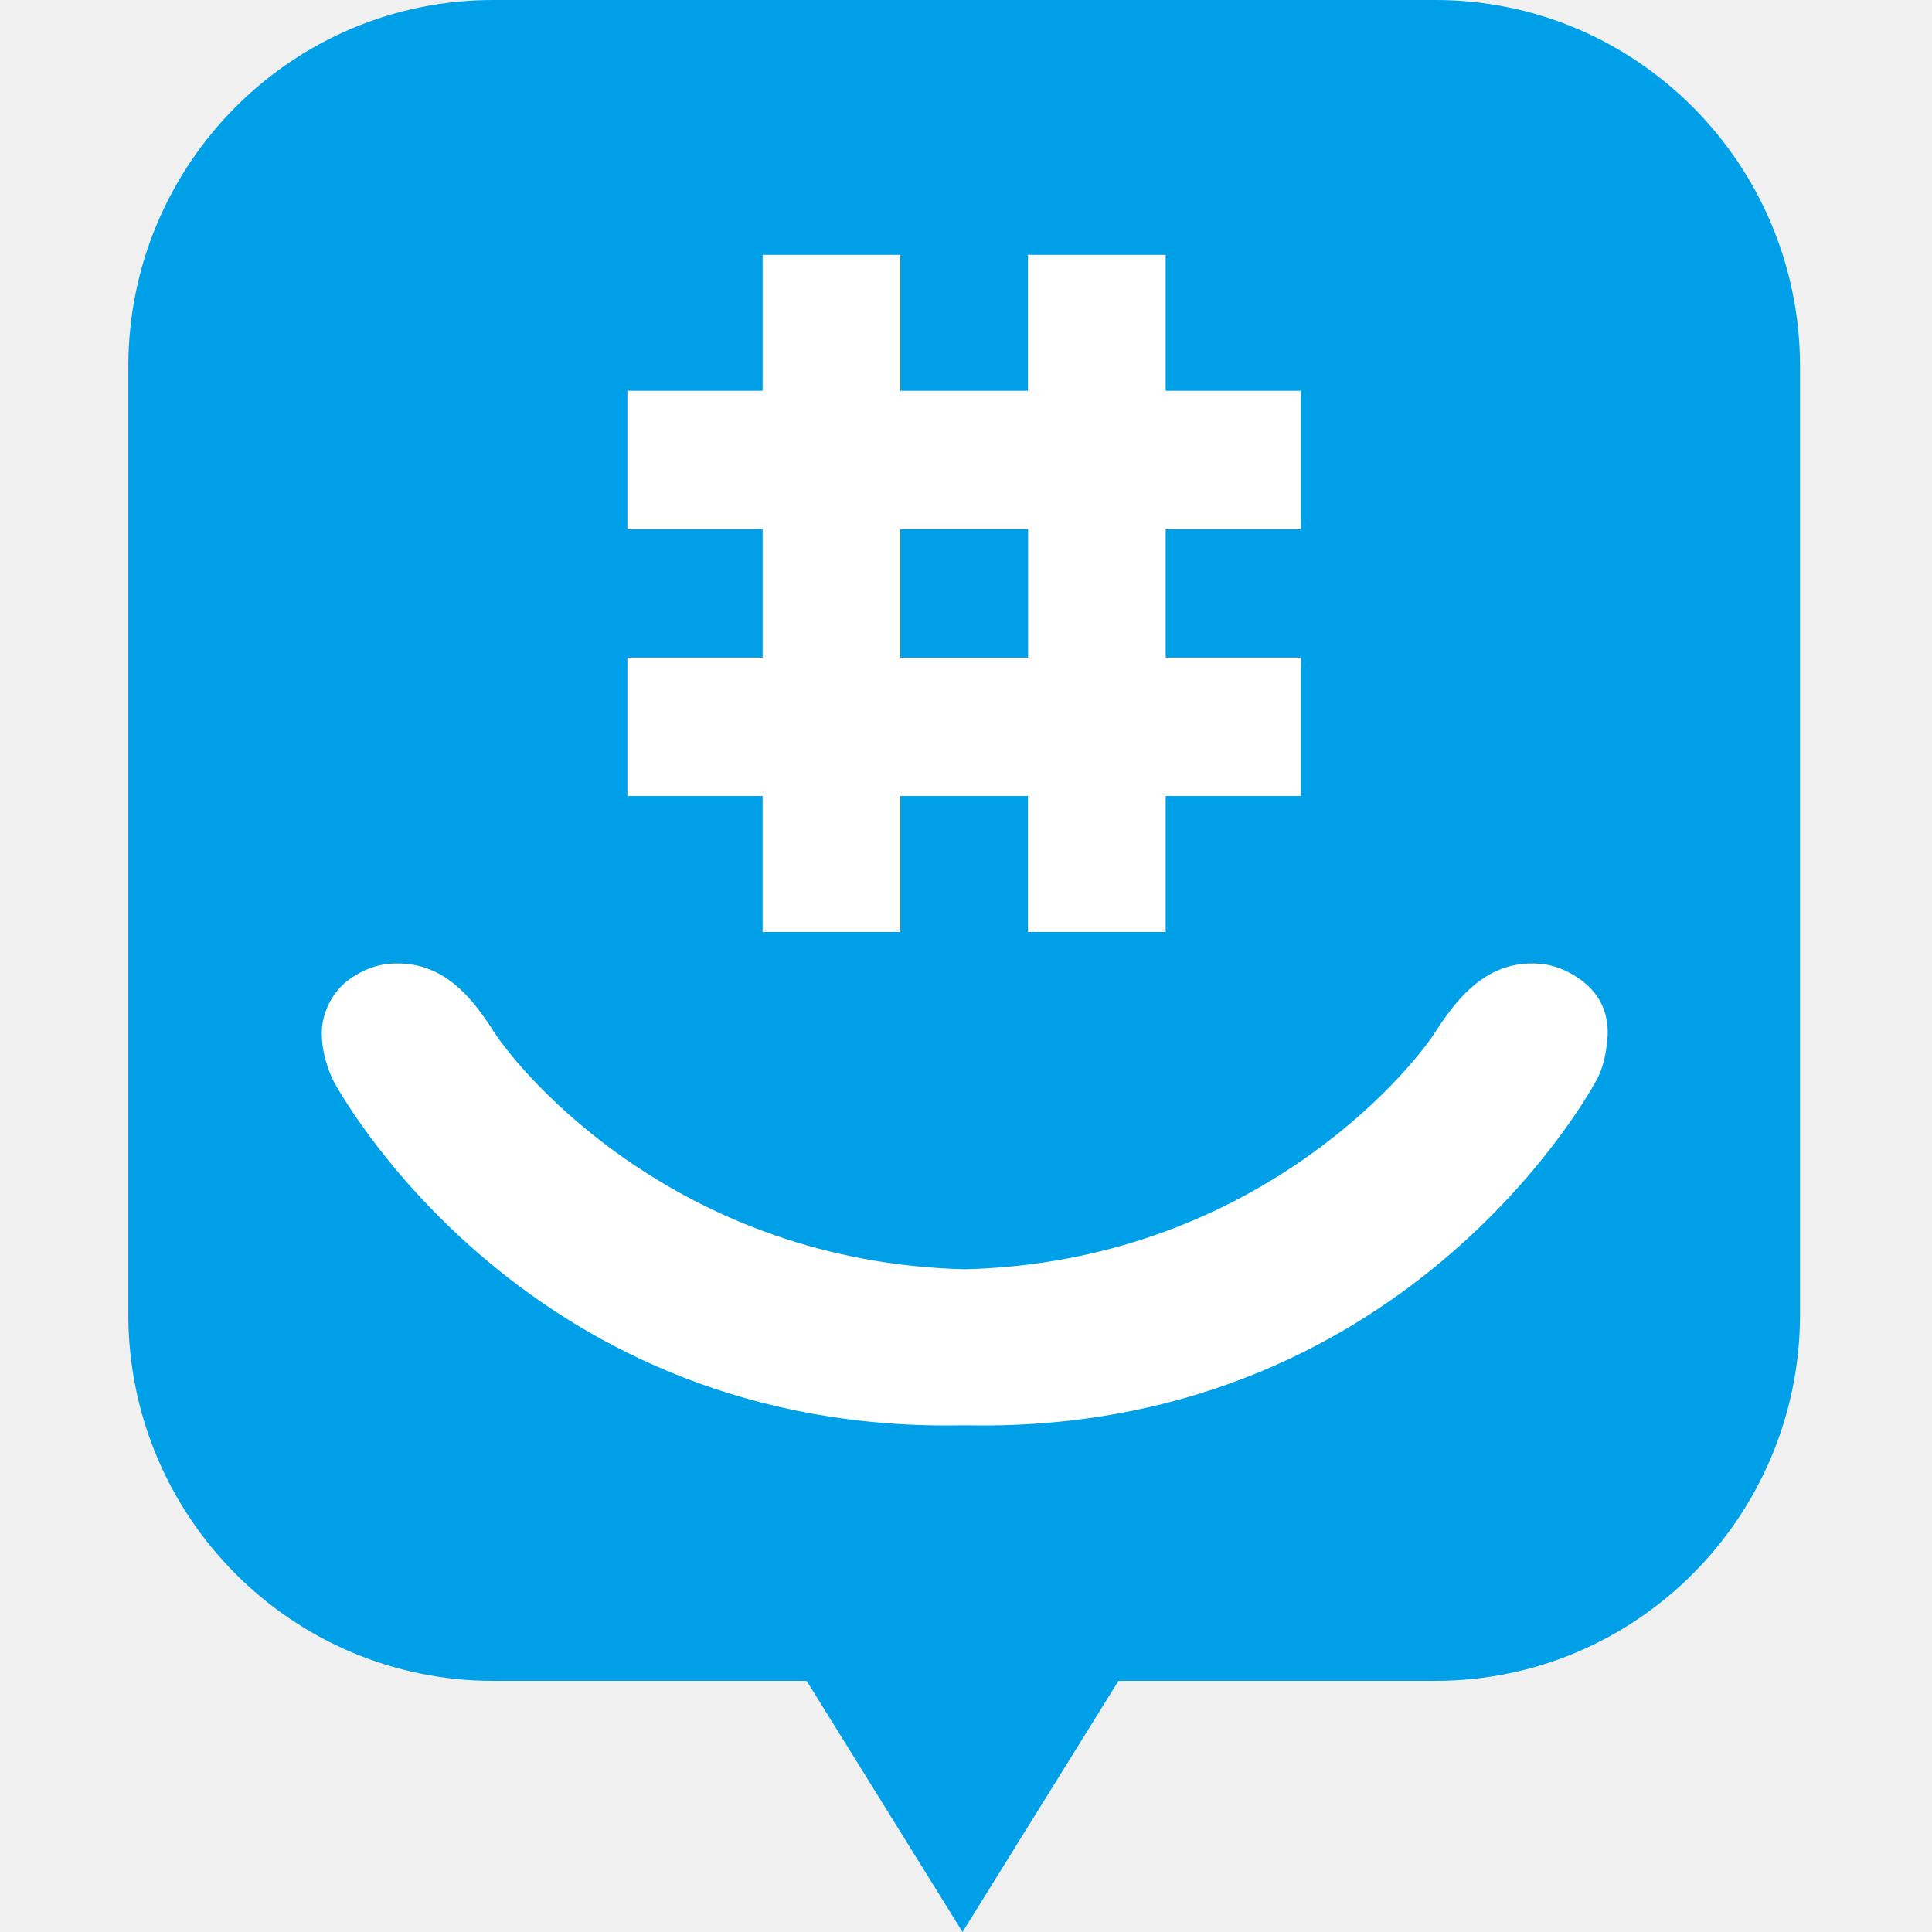
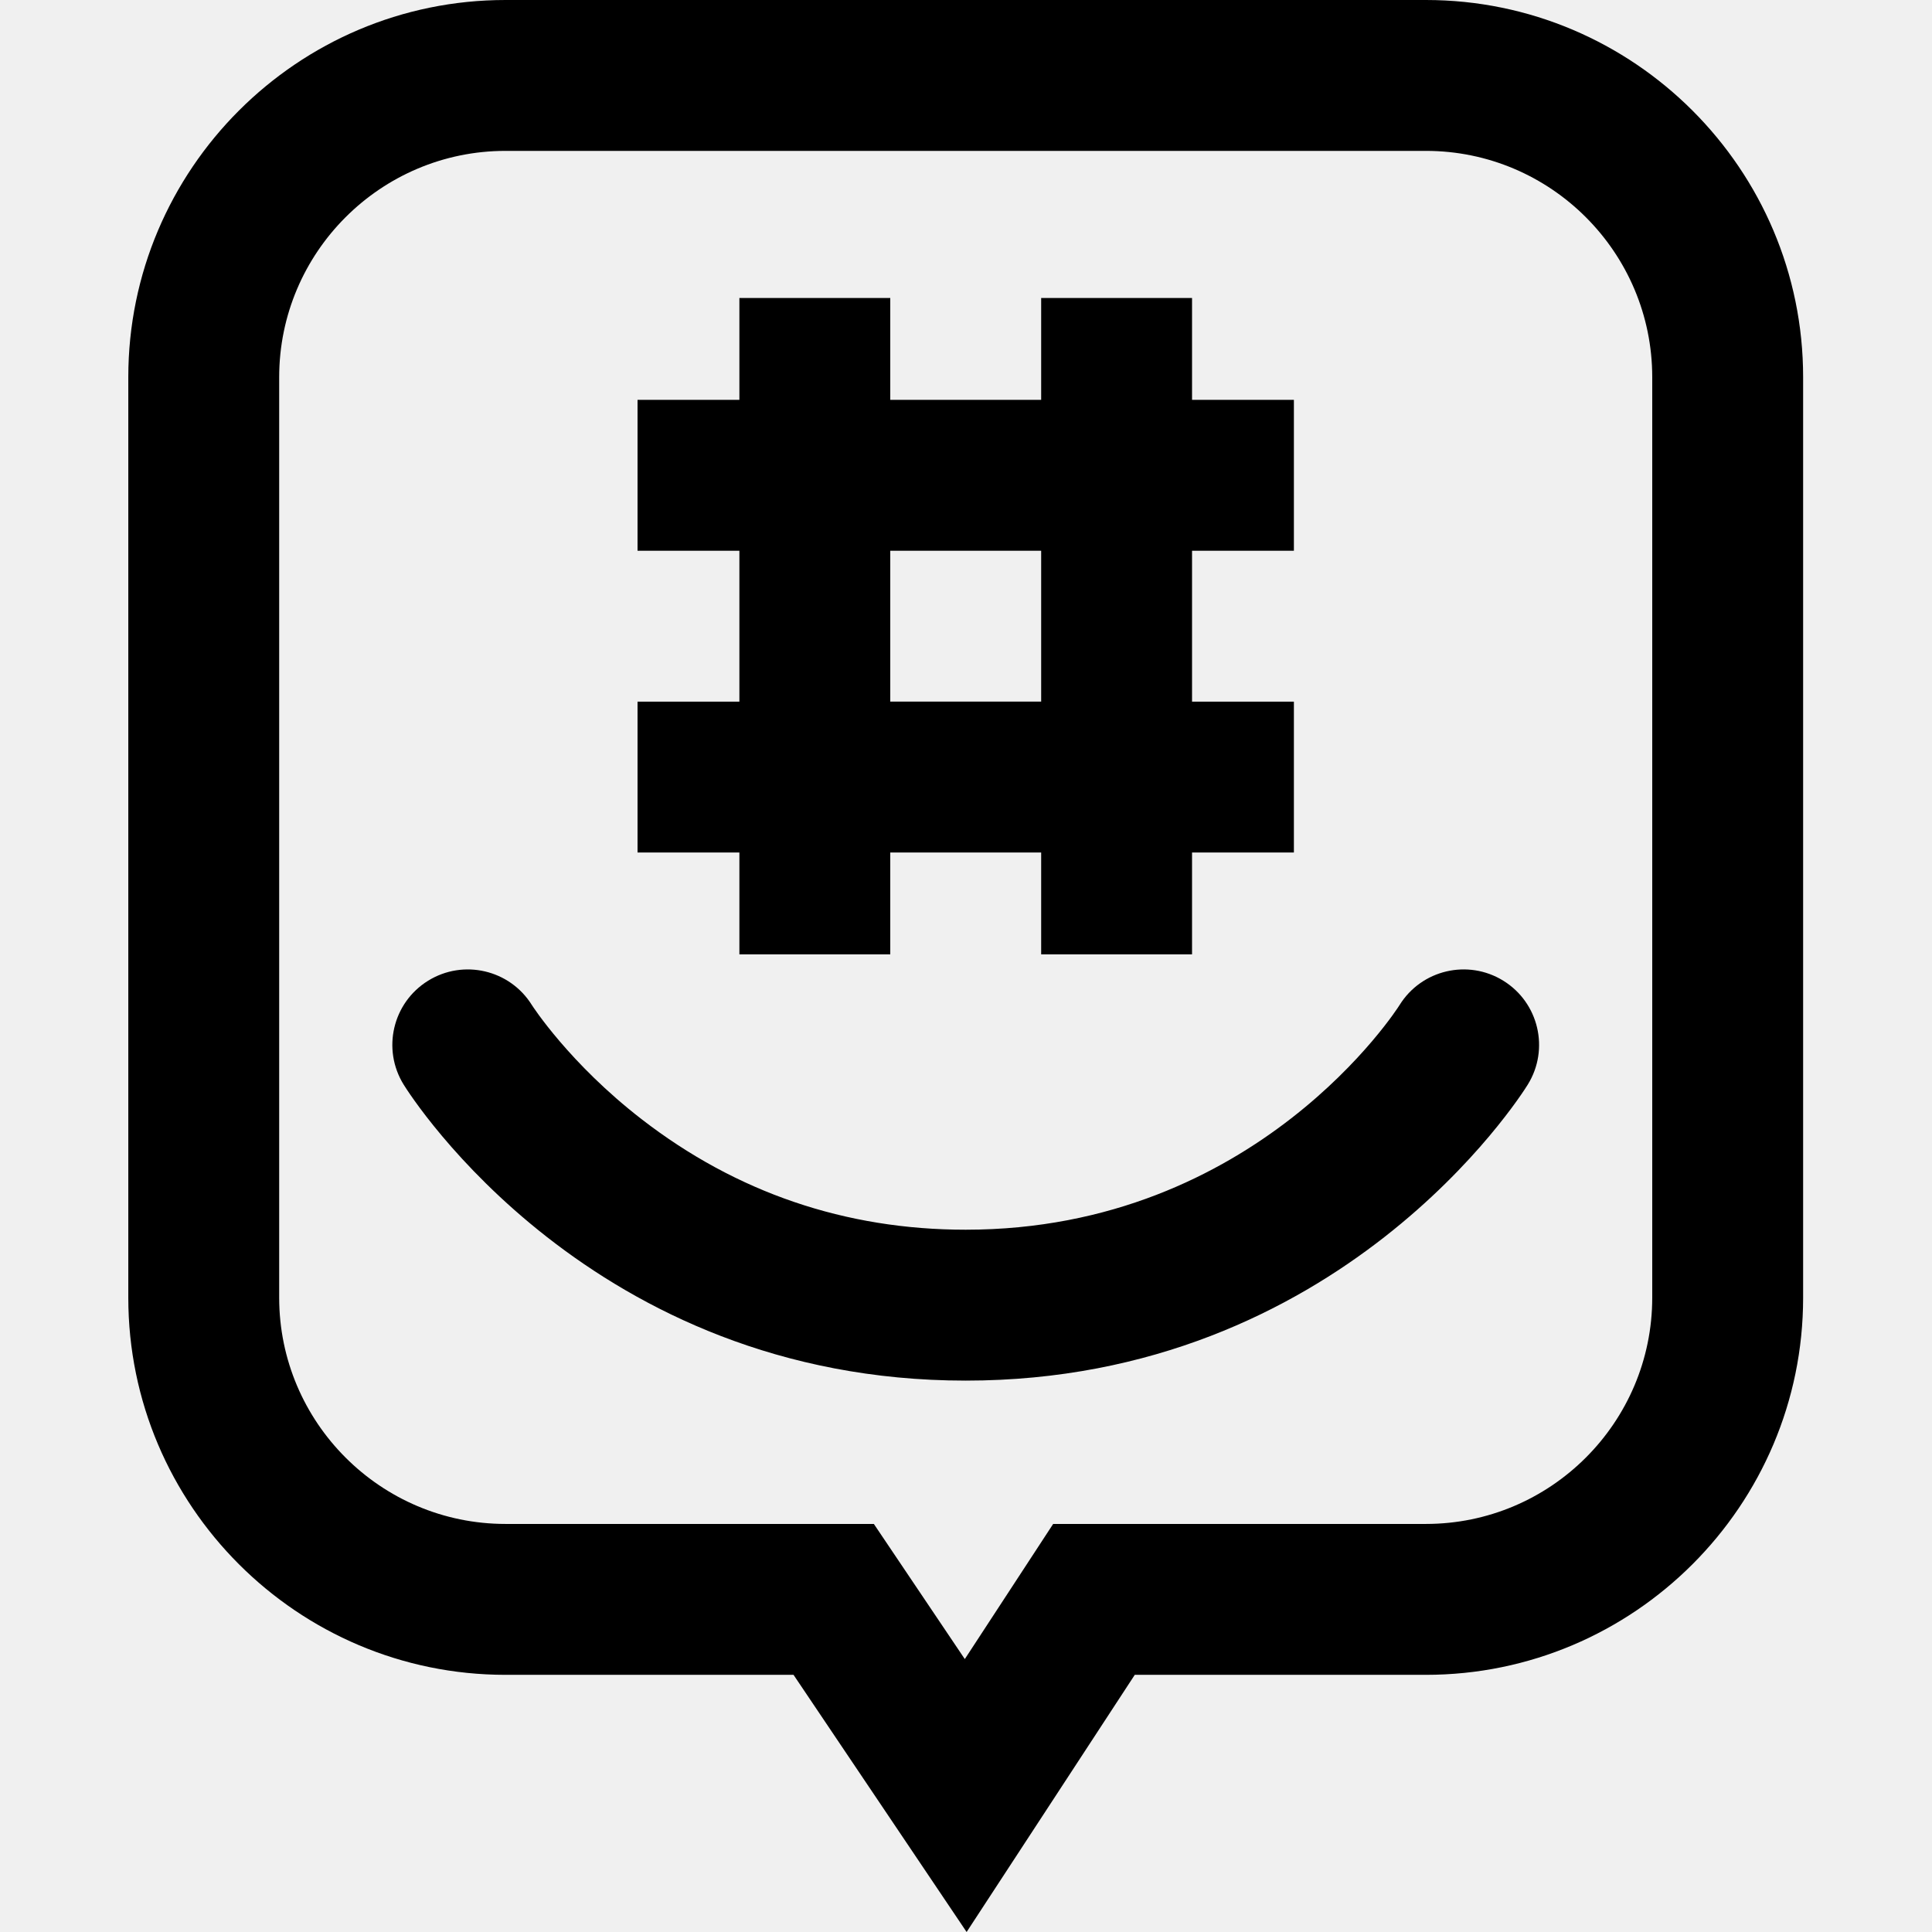
<svg xmlns="http://www.w3.org/2000/svg" height="512pt" viewBox="-34 0 512 512" width="512pt">
-   <path d="m346.359 0h-249.695c-53.387 0-96.664 43.516-96.664 97.191v251.062c0 53.672 43.273 97.188 96.664 97.188h83.105l41.312 66.559 41.324-66.559h83.953c53.383 0 96.668-43.516 96.668-97.188v-251.066c0-53.672-43.285-97.188-96.668-97.188zm0 0" fill="#00a0e9" />
-   <path d="m168.098 246.98h36.492v-36.027h33.836v36.027h36.488v-36.027h35.824v-36.684h-35.824v-34.02h35.824v-36.688h-35.824v-36.023h-36.488v36.023h-33.832v-36.023h-36.492v36.023h-35.832v36.688h35.832v34.02h-35.832v36.684h35.828zm36.496-106.73h33.832v34.02h-33.832zm0 0" fill="#fff" />
-   <path d="m384.066 259.059c-3.277-2.168-6.383-3.242-9.258-3.578-13.484-1.484-21.754 7.547-28.316 17.844-7.246 11.363-49.066 61.137-124.836 63.043-75.77-1.906-117.586-51.68-124.836-63.043-6.562-10.297-14.543-19.312-28.316-17.844-2.875.336-5.977 1.41-9.258 3.578-5.898 3.902-8.145 10.527-7.949 15.148 0 6.402 3.117 12.344 3.117 12.344s48.172 91.219 162.543 91.219c1.582 0 3.145-.02 4.699-.047 1.555.027 3.117.047 4.703.047 114.371 0 162.543-91.219 162.543-91.219s2.691-3.898 3.152-12.352c.211-5.742-2.09-11.238-7.988-15.141zm0 0" fill="#fff" />
-   <path d="m204.594 140.25h33.832v34.02h-33.832zm0 0" fill="#00a0e9" />
+   <path d="m343.883 0h-243.918c-55.121 0-99.965 44.844-99.965 99.965v243.918c0 55.121 44.844 99.965 99.965 99.965h76.328l45.871 68.152 44.562-68.152h77.156c55.121 0 99.965-44.844 99.965-99.965v-243.918c0-55.121-44.844-99.965-99.965-99.965zm59.977 343.883c0 33.07-26.906 59.977-59.977 59.977h-98.785l-23.414 35.812-24.105-35.812h-97.613c-33.07 0-59.98-26.906-59.98-59.977v-243.918c0-33.07 26.91-59.98 59.98-59.98h243.918c33.07 0 59.977 26.91 59.977 59.98zm-32.988-56.445c-1.984 3.199-49.75 78.438-148.949 78.438s-146.961-75.238-148.945-78.438c-5.82-9.387-2.926-21.711 6.461-27.527 9.359-5.801 21.645-2.938 27.48 6.387.199.316 9.977 15.5 29.133 30.316 25.113 19.426 54.004 29.273 85.871 29.273 77.188 0 114.594-58.918 114.961-59.516 5.816-9.387 18.141-12.277 27.527-6.461 9.387 5.816 12.277 18.141 6.461 27.527zm-208.926-34.523h39.984v-26.992h39.988v26.992h39.984v-26.992h26.992v-39.984h-26.992v-39.988h26.992v-39.984h-26.992v-26.992h-39.984v26.992h-39.988v-26.992h-39.984v26.992h-26.992v39.984h26.992v39.988h-26.992v39.984h26.992zm39.984-106.965h39.988v39.988h-39.988zm0 0" />
</svg>
